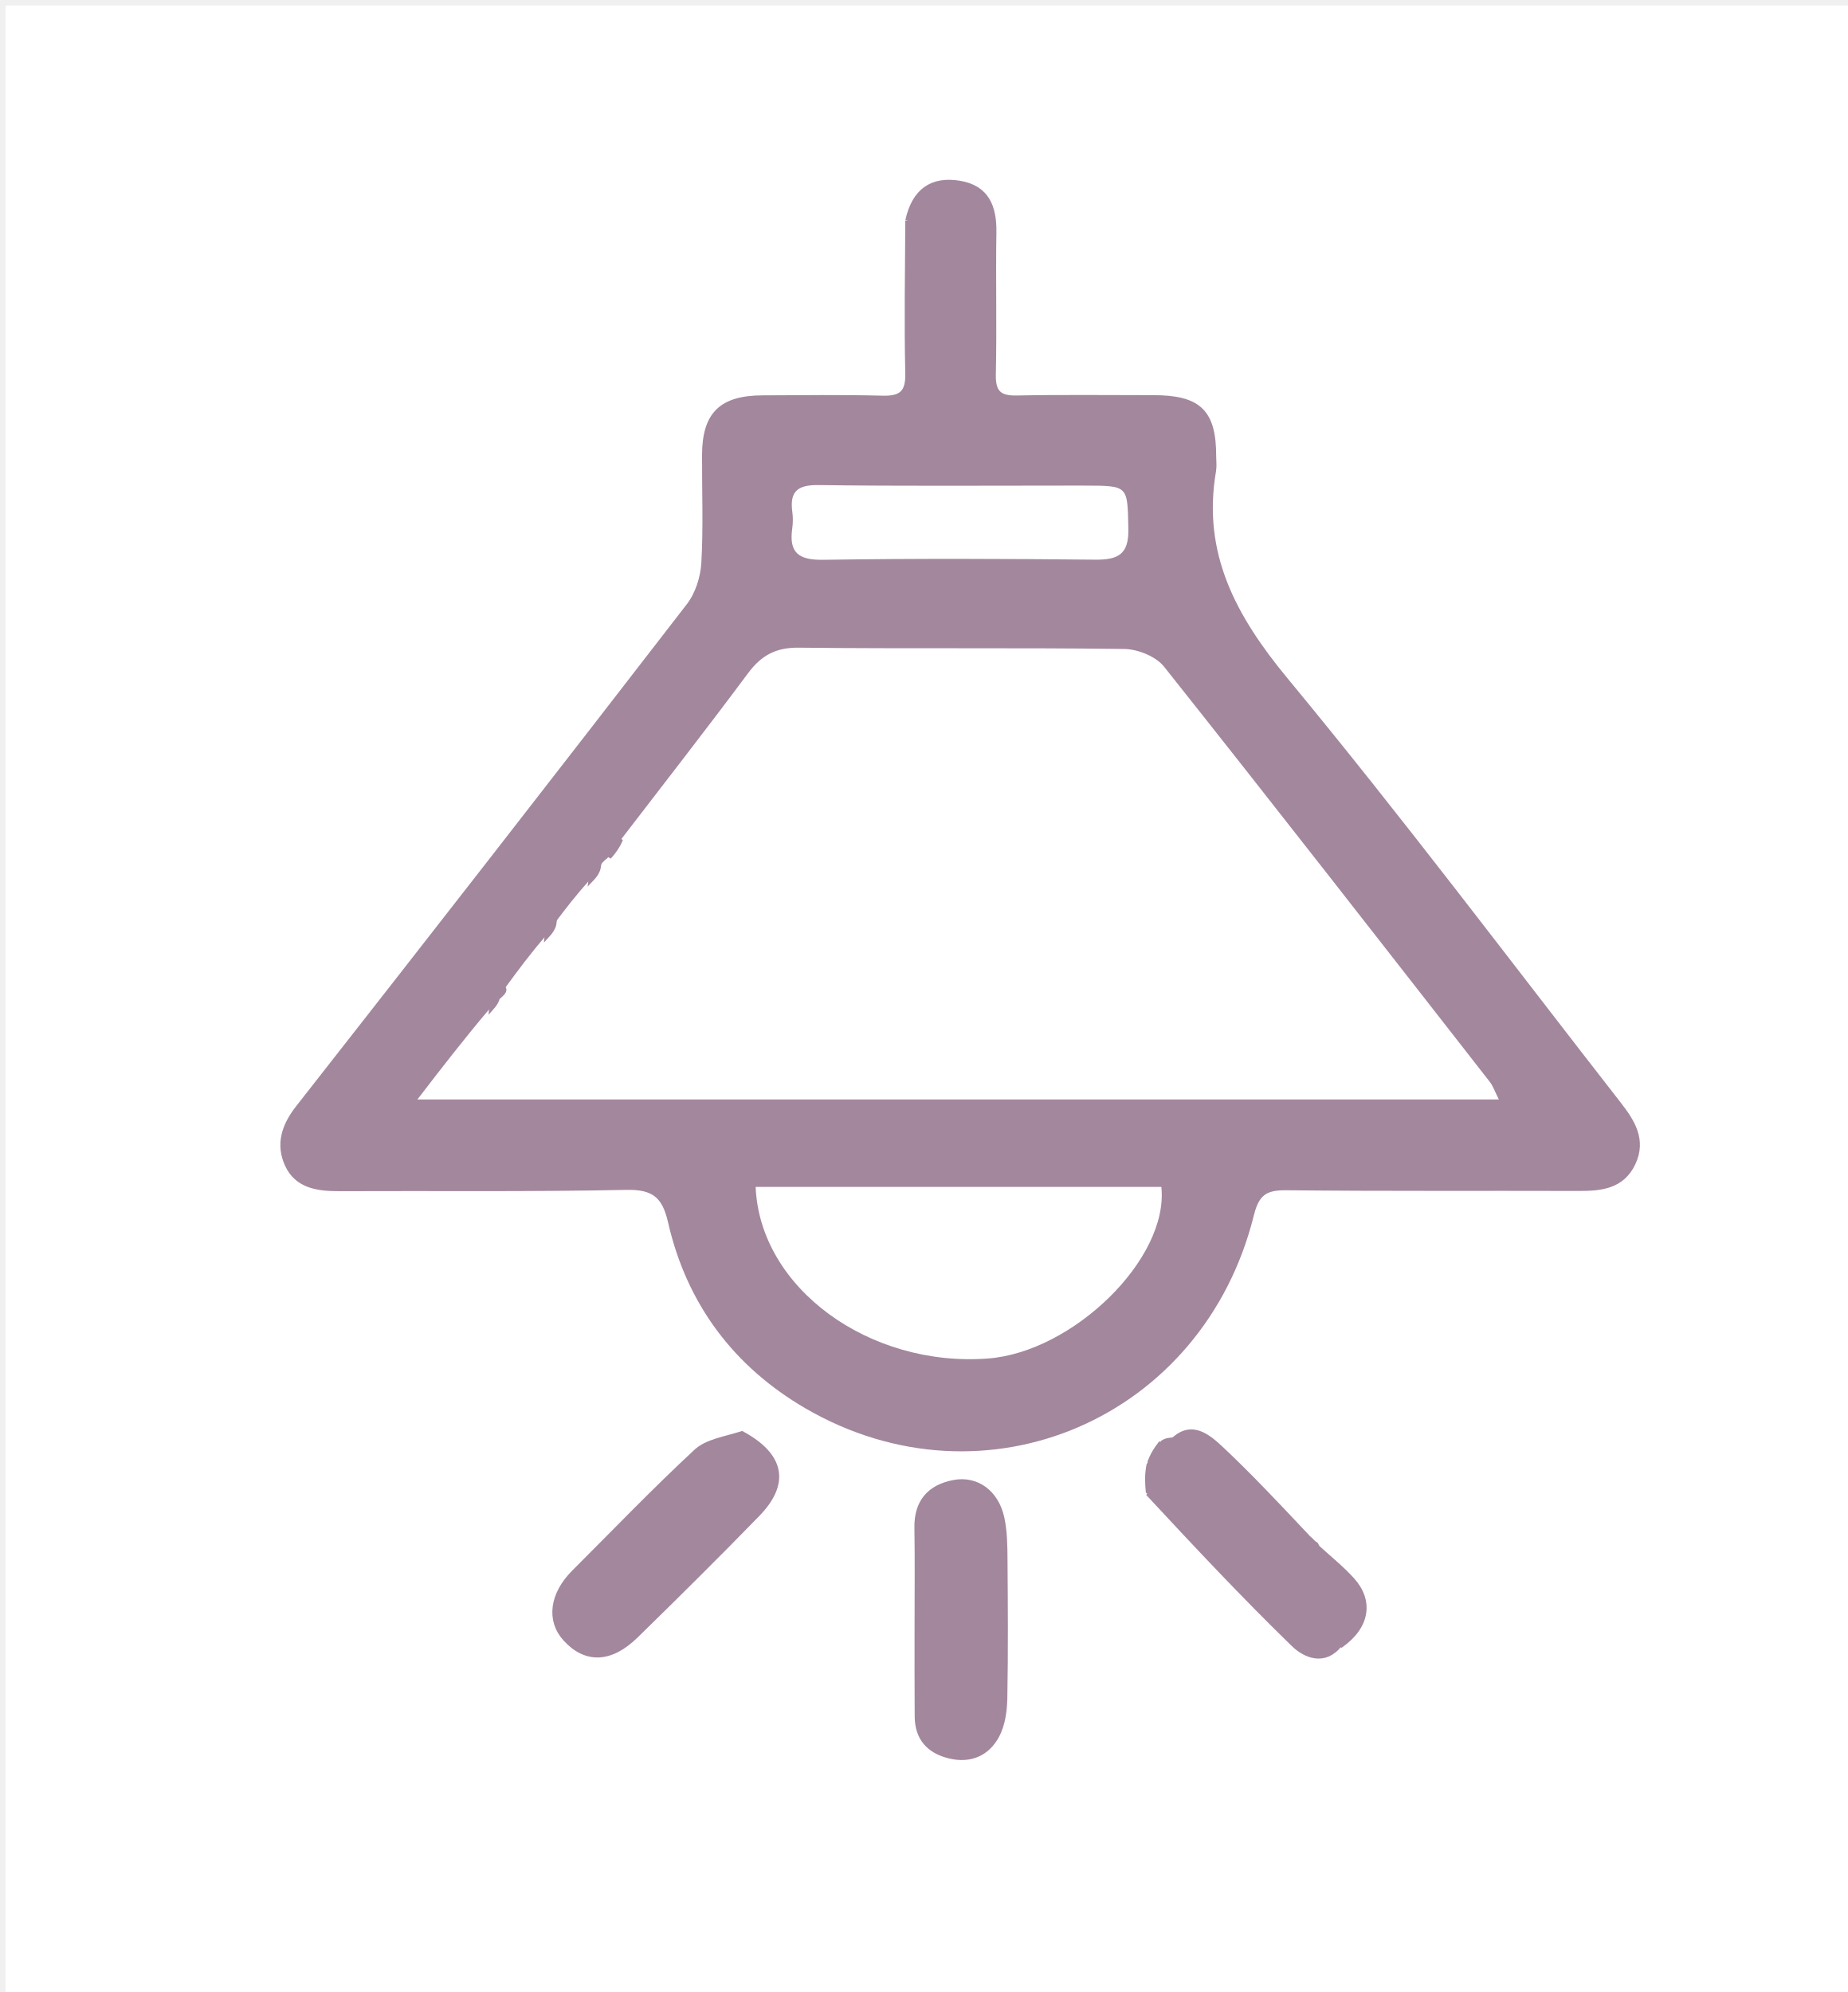
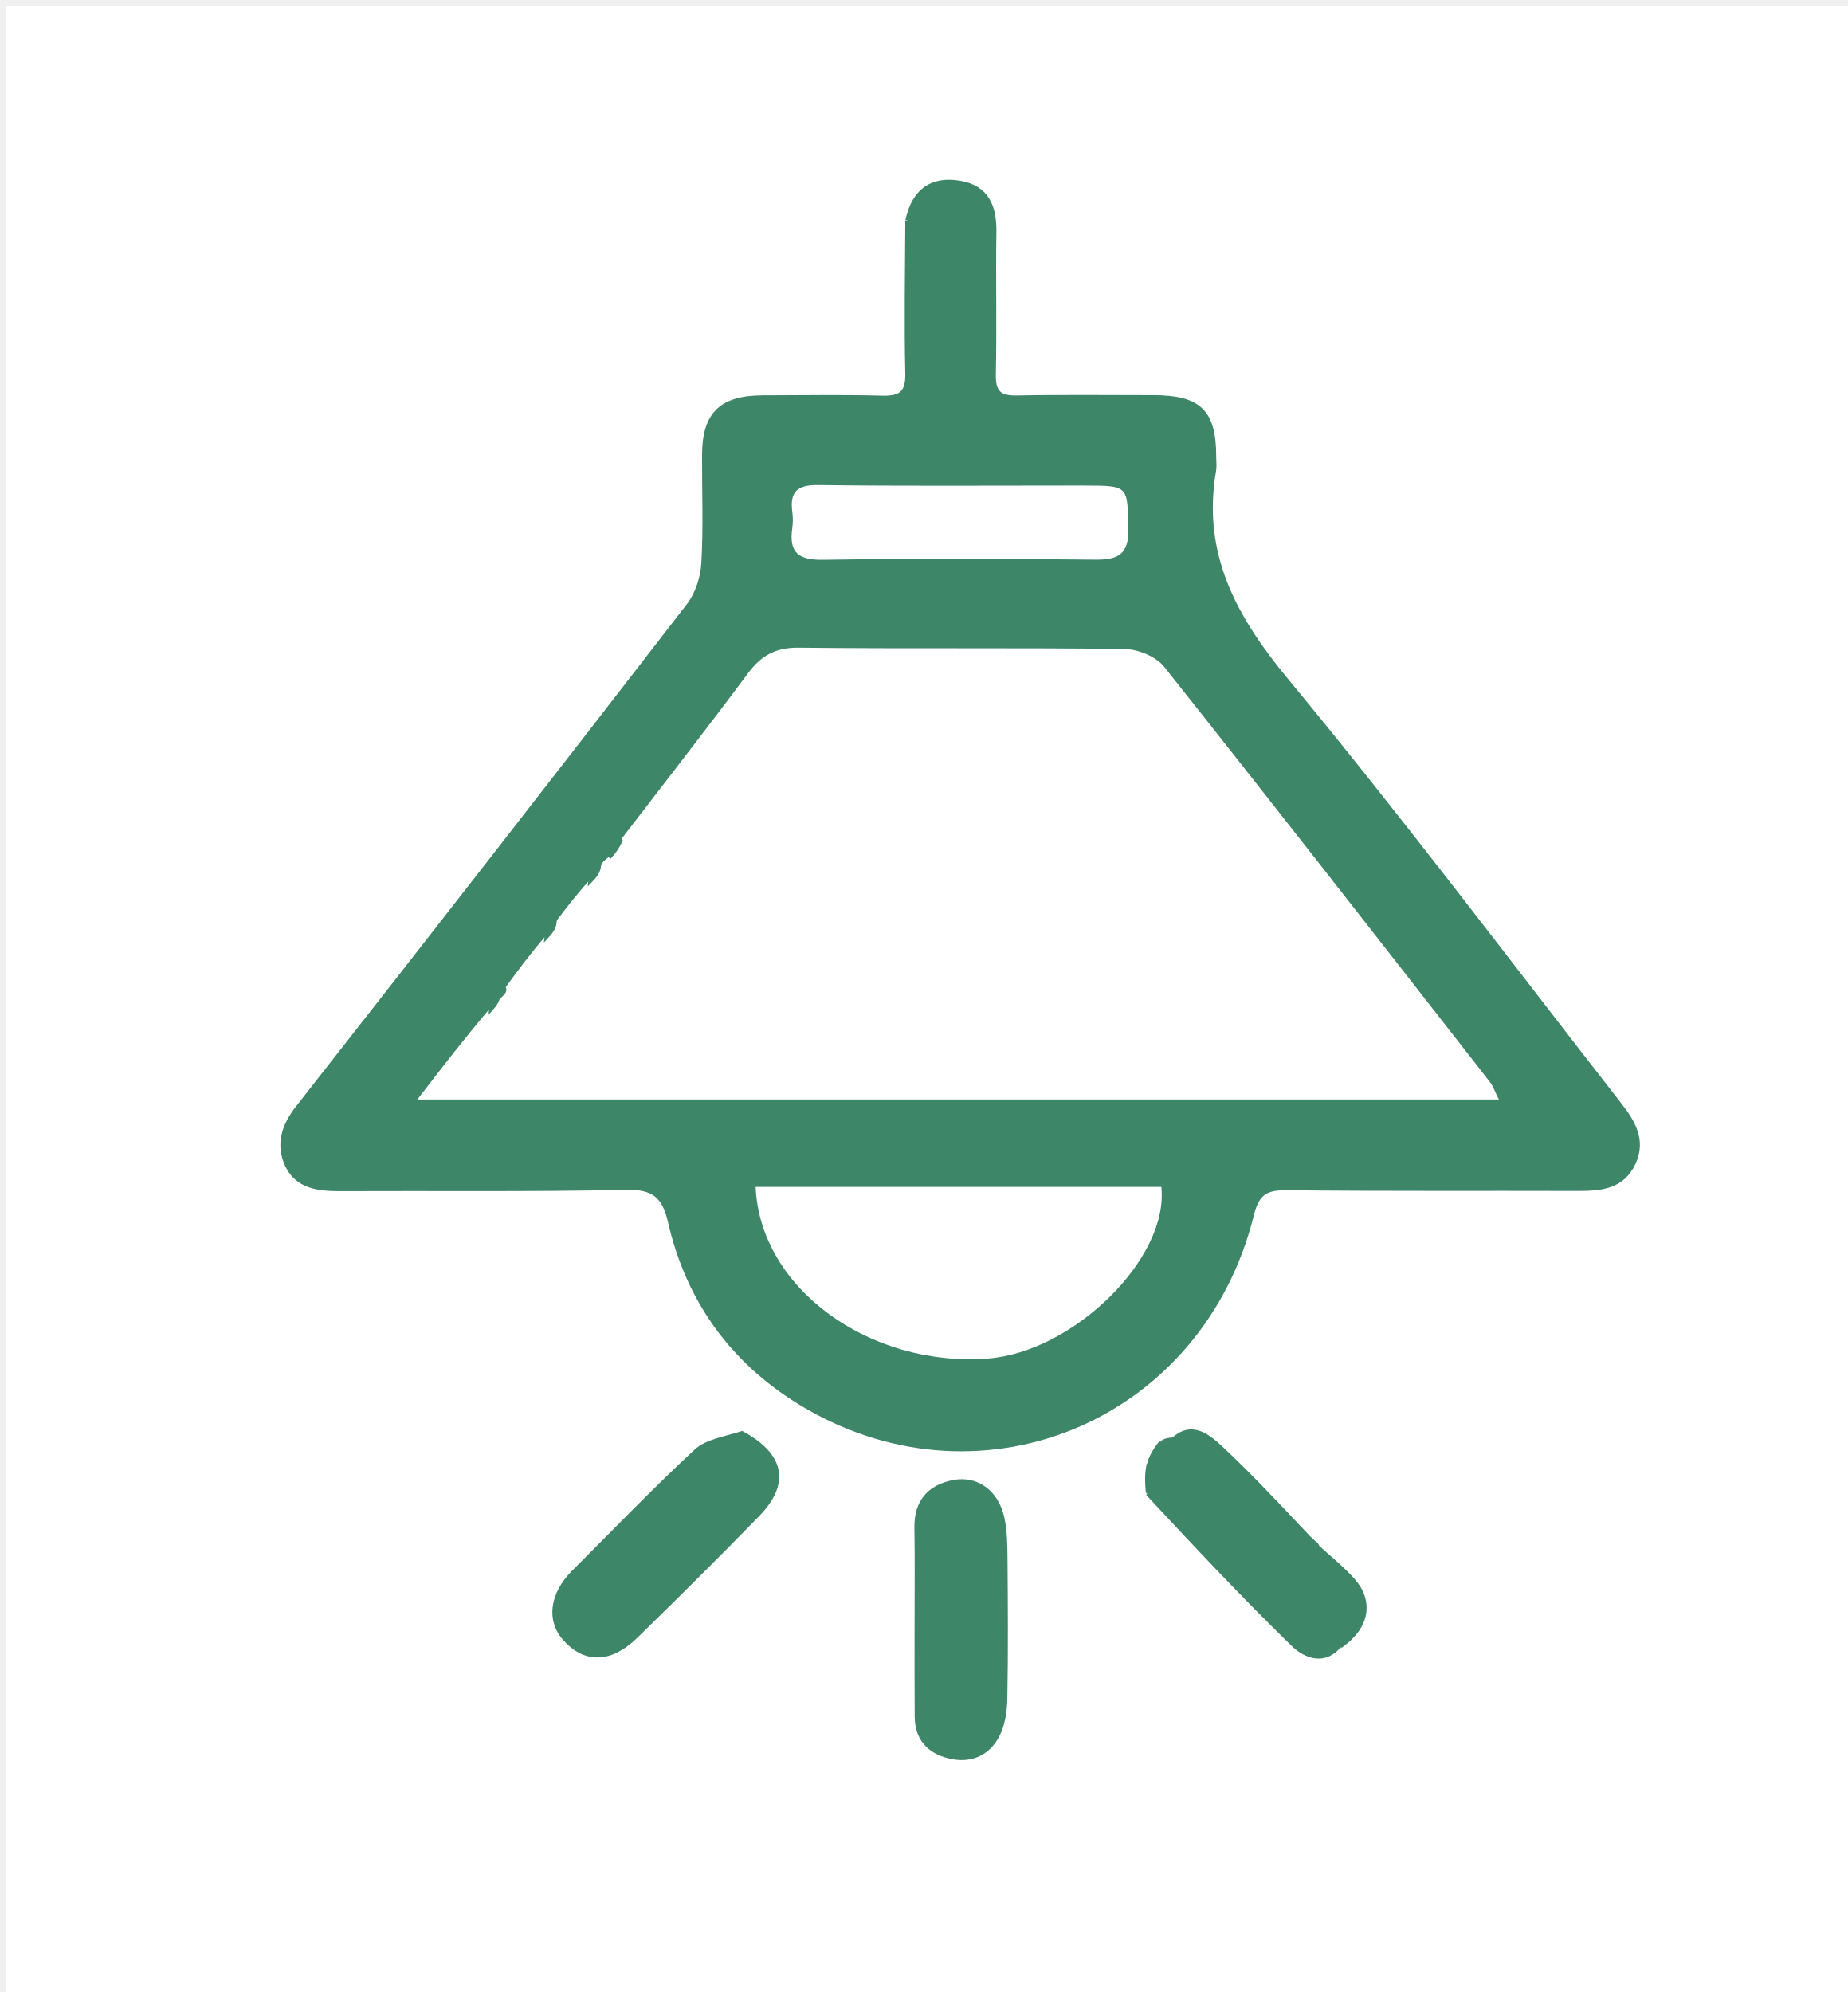
<svg xmlns="http://www.w3.org/2000/svg" version="1.1" id="Layer_1" x="0px" y="0px" width="100%" viewBox="0 0 332 358" enable-background="new 0 0 332 358" xml:space="preserve">
  <style>
-   path { fill: #A3879D !important; stroke: #A3879D !important; }
+   path { fill: #3E8668 !important; stroke: #3E8668 !important; }
  path[fill^="#F"], path[fill^="#f"] { fill: #FFFFFF !important; stroke: none !important; }
</style>
  <path fill="#FEFEFE" opacity="1" stroke="none" d=" M217,359   C144.667,359 72.833,359 1,359   C1,239.667 1,120.333 1,1   C111.667,1 222.333,1 333,1   C333,120.333 333,239.667 333,359   C294.5,359 256,359 217,359  M234.125,275.217   C229.262,270.29 224.523,265.232 219.482,260.494   C217.023,258.181 214.13,255.744 209.918,258.735   C209.617,258.924 209.316,259.113 208.396,259.382   C207.709,260.591 207.022,261.8 206.043,263.807   C206.156,265.202 206.27,266.597 206.281,268.654   C214.986,277.639 223.542,286.778 232.509,295.493   C234.554,297.481 238,298.936 241.643,295.809   C245.708,292.203 246.304,287.7 242.953,283.991   C241.004,281.833 238.693,280.001 236.541,277.714   C236.411,277.493 236.233,277.444 235.817,276.966   C235.319,276.603 234.82,276.24 234.125,275.217  M163.143,40.086   C163.13,49.085 162.97,58.089 163.177,67.083   C163.26,70.662 161.953,71.702 158.552,71.612   C151.391,71.423 144.221,71.53 137.054,71.552   C129.659,71.574 126.692,74.475 126.657,81.729   C126.626,88.229 126.905,94.744 126.525,101.222   C126.371,103.836 125.415,106.821 123.832,108.871   C100.541,139.046 77.124,169.125 53.605,199.123   C51.059,202.372 50.041,205.677 51.664,209.263   C53.411,213.121 57.169,213.593 61.033,213.576   C78.199,213.499 95.37,213.71 112.529,213.342   C117.493,213.236 119.463,214.847 120.533,219.552   C123.84,234.086 132.24,245.27 145.021,252.692   C177.011,271.271 215.852,254.495 224.83,218.291   C225.81,214.336 227.409,213.37 231.193,213.411   C248.691,213.6 266.191,213.484 283.691,213.538   C287.695,213.55 291.454,213.183 293.418,209.015   C295.367,204.878 293.284,201.596 290.877,198.508   C271.025,173.041 251.629,147.195 231.057,122.323   C221.653,110.954 215.459,99.567 218.026,84.576   C218.164,83.766 218.048,82.912 218.049,82.079   C218.056,74.047 215.451,71.512 207.206,71.518   C199.039,71.523 190.87,71.415 182.707,71.58   C179.438,71.647 178.376,70.498 178.45,67.235   C178.641,58.739 178.418,50.235 178.55,41.737   C178.621,37.179 177.265,33.761 172.38,32.971   C167.504,32.183 164.35,34.32 163.143,40.086  M132.966,257.609   C130.32,258.673 127.084,259.102 125.132,260.913   C117.593,267.909 110.466,275.348 103.182,282.618   C99.257,286.535 98.645,291.209 101.639,294.494   C105.268,298.475 109.679,298.379 114.226,293.933   C121.582,286.74 128.894,279.497 136.067,272.122   C141.458,266.577 140.531,261.636 132.966,257.609  M164.843,293.499   C164.848,298.489 164.828,303.48 164.866,308.469   C164.895,312.34 166.935,314.636 170.63,315.535   C174.359,316.442 177.381,315.094 179.093,311.892   C180.131,309.949 180.471,307.45 180.514,305.189   C180.672,296.876 180.613,288.556 180.548,280.24   C180.529,277.764 180.504,275.23 179.985,272.83   C178.995,268.257 175.475,265.681 171.354,266.488   C167.081,267.324 164.747,269.945 164.818,274.535   C164.911,280.522 164.843,286.511 164.843,293.499  z" />
  <path fill="#3E5381" opacity="1" stroke="none" d=" M163.18,39.654   C164.35,34.32 167.504,32.183 172.38,32.971   C177.265,33.761 178.621,37.179 178.55,41.737   C178.418,50.235 178.641,58.739 178.45,67.235   C178.376,70.498 179.438,71.647 182.707,71.58   C190.87,71.415 199.039,71.523 207.206,71.518   C215.451,71.512 218.056,74.047 218.049,82.079   C218.048,82.912 218.164,83.766 218.026,84.576   C215.459,99.567 221.653,110.954 231.057,122.323   C251.629,147.195 271.025,173.041 290.877,198.508   C293.284,201.596 295.367,204.878 293.418,209.015   C291.454,213.183 287.695,213.55 283.691,213.538   C266.191,213.484 248.691,213.6 231.193,213.411   C227.409,213.37 225.81,214.336 224.83,218.291   C215.852,254.495 177.011,271.271 145.021,252.692   C132.24,245.27 123.84,234.086 120.533,219.552   C119.463,214.847 117.493,213.236 112.529,213.342   C95.37,213.71 78.199,213.499 61.033,213.576   C57.169,213.593 53.411,213.121 51.664,209.263   C50.041,205.677 51.059,202.372 53.605,199.123   C77.124,169.125 100.541,139.046 123.832,108.871   C125.415,106.821 126.371,103.836 126.525,101.222   C126.905,94.744 126.626,88.229 126.657,81.729   C126.692,74.475 129.659,71.574 137.054,71.552   C144.221,71.53 151.391,71.423 158.552,71.612   C161.953,71.702 163.26,70.662 163.177,67.083   C162.97,58.089 163.13,49.085 163.18,39.654  M89.886,179.027   C89.886,179.027 89.701,178.75 89.122,178.956   C88.757,179.643 88.392,180.329 87.476,181.39   C83.392,186.697 79.308,192.004 75.002,197.6   C140.253,197.6 204.575,197.6 269.344,197.6   C268.616,196.162 268.305,195.19 267.716,194.435   C248.263,169.515 228.845,144.566 209.18,119.813   C207.718,117.972 204.464,116.663 202.023,116.632   C182.532,116.38 163.035,116.619 143.543,116.4   C139.378,116.353 136.79,117.8 134.396,121.022   C126.981,130.998 119.322,140.793 111.153,150.905   C110.442,151.94 109.731,152.974 108.666,154.391   C108.371,154.818 108.075,155.245 107.189,155.889   C106.765,156.576 106.34,157.263 105.395,158.358   C103.536,160.814 101.676,163.27 99.224,165.929   C98.825,166.623 98.426,167.318 97.48,168.392   C95.229,171.463 92.978,174.534 90.191,177.769   C90.034,178.093 89.877,178.417 89.886,179.027  M200.427,213.31   C178.887,213.31 157.347,213.31 135.786,213.31   C136.546,231.527 156.246,245.76 177.539,244.149   C192.788,242.996 210.06,226.237 208.693,213.312   C206.31,213.312 203.853,213.312 200.427,213.31  M191.453,87.269   C176.662,87.266 161.87,87.383 147.083,87.176   C143.298,87.123 141.877,88.329 142.379,92.005   C142.513,92.983 142.5,94.012 142.362,94.99   C141.745,99.371 143.542,100.674 147.944,100.607   C164.226,100.36 180.515,100.415 196.799,100.584   C200.927,100.628 202.865,99.629 202.763,95.043   C202.591,87.287 202.835,87.281 194.924,87.271   C194.093,87.27 193.262,87.271 191.453,87.269  z" />
  <path fill="#435682" opacity="1" stroke="none" d=" M133.319,257.709   C140.531,261.636 141.458,266.577 136.067,272.122   C128.894,279.497 121.582,286.74 114.226,293.933   C109.679,298.379 105.268,298.475 101.639,294.494   C98.645,291.209 99.257,286.535 103.182,282.618   C110.466,275.348 117.593,267.909 125.132,260.913   C127.084,259.102 130.32,258.673 133.319,257.709  z" />
  <path fill="#3F5380" opacity="1" stroke="none" d=" M164.844,292.999   C164.843,286.511 164.911,280.522 164.818,274.535   C164.747,269.945 167.081,267.324 171.354,266.488   C175.475,265.681 178.995,268.257 179.985,272.83   C180.504,275.23 180.529,277.764 180.548,280.24   C180.613,288.556 180.672,296.876 180.514,305.189   C180.471,307.45 180.131,309.949 179.093,311.892   C177.381,315.094 174.359,316.442 170.63,315.535   C166.935,314.636 164.895,312.34 164.866,308.469   C164.828,303.48 164.848,298.489 164.844,292.999  z" />
  <path fill="#425482" opacity="1" stroke="none" d=" M209.014,259.302   C209.316,259.113 209.617,258.924 210.589,258.845   C215.433,261.077 219.439,262.823 222.333,267.318   C224.874,271.264 228.107,276.197 234.322,275.877   C234.82,276.24 235.319,276.603 236.003,277.339   C236.189,277.713 236.546,278.023 236.546,278.023   C238.693,280.001 241.004,281.833 242.953,283.991   C246.304,287.7 245.708,292.203 241.012,295.567   C238.083,294.642 235.248,294.586 233.589,293.16   C228.281,288.599 223.466,283.47 218.35,278.678   C214.448,275.023 210.378,271.547 206.383,267.992   C206.27,266.597 206.156,265.202 206.506,263.354   C207.65,261.701 208.332,260.502 209.014,259.302  z" />
  <path fill="#485B7C" opacity="1" stroke="none" d=" M206.332,268.323   C210.378,271.547 214.448,275.023 218.35,278.678   C223.466,283.47 228.281,288.599 233.589,293.16   C235.248,294.586 238.083,294.642 240.651,295.573   C238,298.936 234.554,297.481 232.509,295.493   C223.542,286.778 214.986,277.639 206.332,268.323  z" />
  <path fill="#485B7C" opacity="1" stroke="none" d=" M234.223,275.547   C228.107,276.197 224.874,271.264 222.333,267.318   C219.439,262.823 215.433,261.077 210.86,258.886   C214.13,255.744 217.023,258.181 219.482,260.494   C224.523,265.232 229.262,270.29 234.223,275.547  z" />
  <path fill="#485B7C" opacity="1" stroke="none" d=" M208.705,259.342   C208.332,260.502 207.65,261.701 206.651,262.955   C207.022,261.8 207.709,260.591 208.705,259.342  z" />
  <path fill="#485B7C" opacity="1" stroke="none" d=" M236.543,277.869   C236.546,278.023 236.189,277.713 236.098,277.641   C236.233,277.444 236.411,277.493 236.543,277.869  z" />
  <path fill="#FBFCFD" opacity="1" stroke="none" d=" M90.727,177.604   C92.978,174.534 95.229,171.463 98.094,168.167   C99.077,167.203 99.447,166.465 99.816,165.726   C101.676,163.27 103.536,160.814 106.005,158.118   C107.003,157.143 107.391,156.408 107.78,155.672   C108.075,155.245 108.371,154.818 109.2,154.167   C110.409,152.848 111.084,151.753 111.759,150.658   C119.322,140.793 126.981,130.998 134.396,121.022   C136.79,117.8 139.378,116.353 143.543,116.4   C163.035,116.619 182.532,116.38 202.023,116.632   C204.464,116.663 207.718,117.972 209.18,119.813   C228.845,144.566 248.263,169.515 267.716,194.435   C268.305,195.19 268.616,196.162 269.344,197.6   C204.575,197.6 140.253,197.6 75.002,197.6   C79.308,192.004 83.392,186.697 88.09,181.165   C89.036,180.21 89.369,179.48 89.701,178.75   C89.701,178.75 89.886,179.027 90.086,178.819   C90.433,178.275 90.58,177.94 90.727,177.604  z" />
  <path fill="#F6F8F9" opacity="1" stroke="none" d=" M200.912,213.311   C203.853,213.312 206.31,213.312 208.693,213.312   C210.06,226.237 192.788,242.996 177.539,244.149   C156.246,245.76 136.546,231.527 135.786,213.31   C157.347,213.31 178.887,213.31 200.912,213.311  z" />
  <path fill="#F1F3F6" opacity="1" stroke="none" d=" M191.942,87.27   C193.262,87.271 194.093,87.27 194.924,87.271   C202.835,87.281 202.591,87.287 202.763,95.043   C202.865,99.629 200.927,100.628 196.799,100.584   C180.515,100.415 164.226,100.36 147.944,100.607   C143.542,100.674 141.745,99.371 142.362,94.99   C142.5,94.012 142.513,92.983 142.379,92.005   C141.877,88.329 143.298,87.123 147.083,87.176   C161.87,87.383 176.662,87.266 191.942,87.27  z" />
  <path fill="#CAD4E0" opacity="1" stroke="none" d=" M111.456,150.782   C111.084,151.753 110.409,152.848 109.377,153.976   C109.731,152.974 110.442,151.94 111.456,150.782  z" />
  <path fill="#CAD4E0" opacity="1" stroke="none" d=" M89.412,178.853   C89.369,179.48 89.036,180.21 88.365,180.977   C88.392,180.329 88.757,179.643 89.412,178.853  z" />
  <path fill="#CAD4E0" opacity="1" stroke="none" d=" M99.52,165.828   C99.447,166.465 99.077,167.203 98.367,167.976   C98.426,167.318 98.825,166.623 99.52,165.828  z" />
  <path fill="#CAD4E0" opacity="1" stroke="none" d=" M107.484,155.781   C107.391,156.408 107.003,157.143 106.265,157.914   C106.34,157.263 106.765,156.576 107.484,155.781  z" />
  <path fill="#CAD4E0" opacity="1" stroke="none" d=" M90.459,177.687   C90.58,177.94 90.433,178.275 90.003,178.676   C89.877,178.417 90.034,178.093 90.459,177.687  z" />
</svg>
